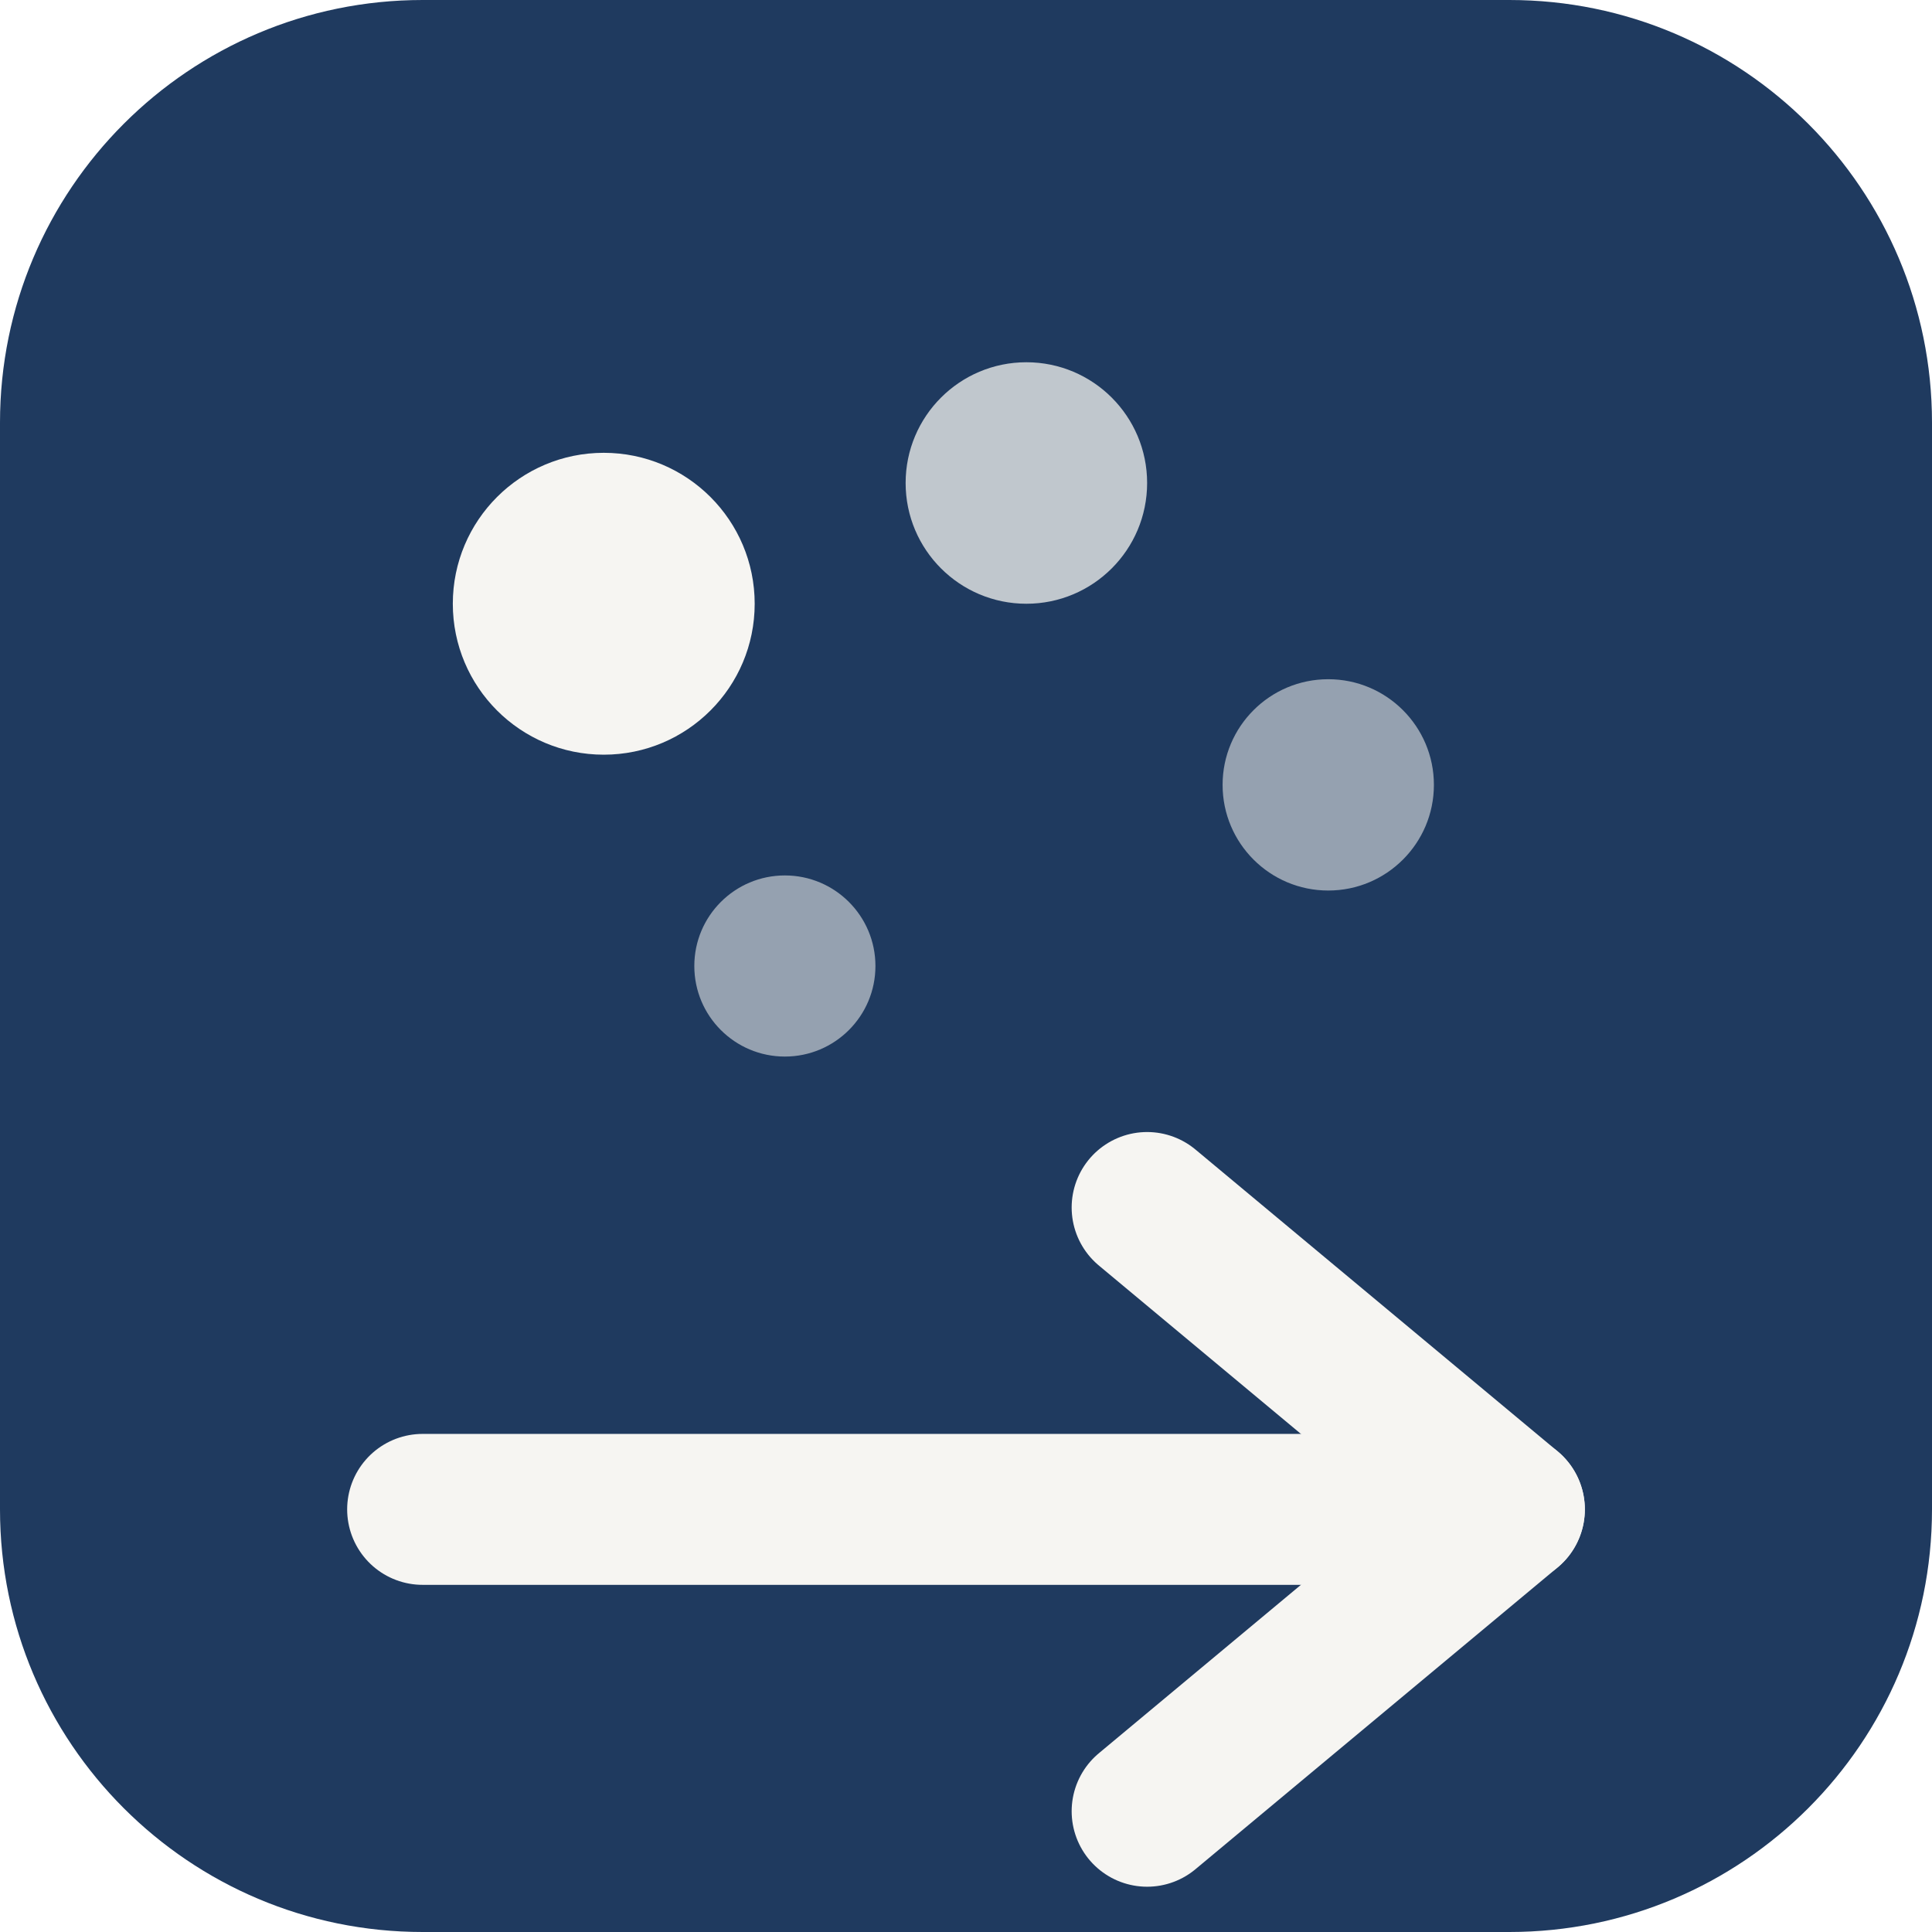
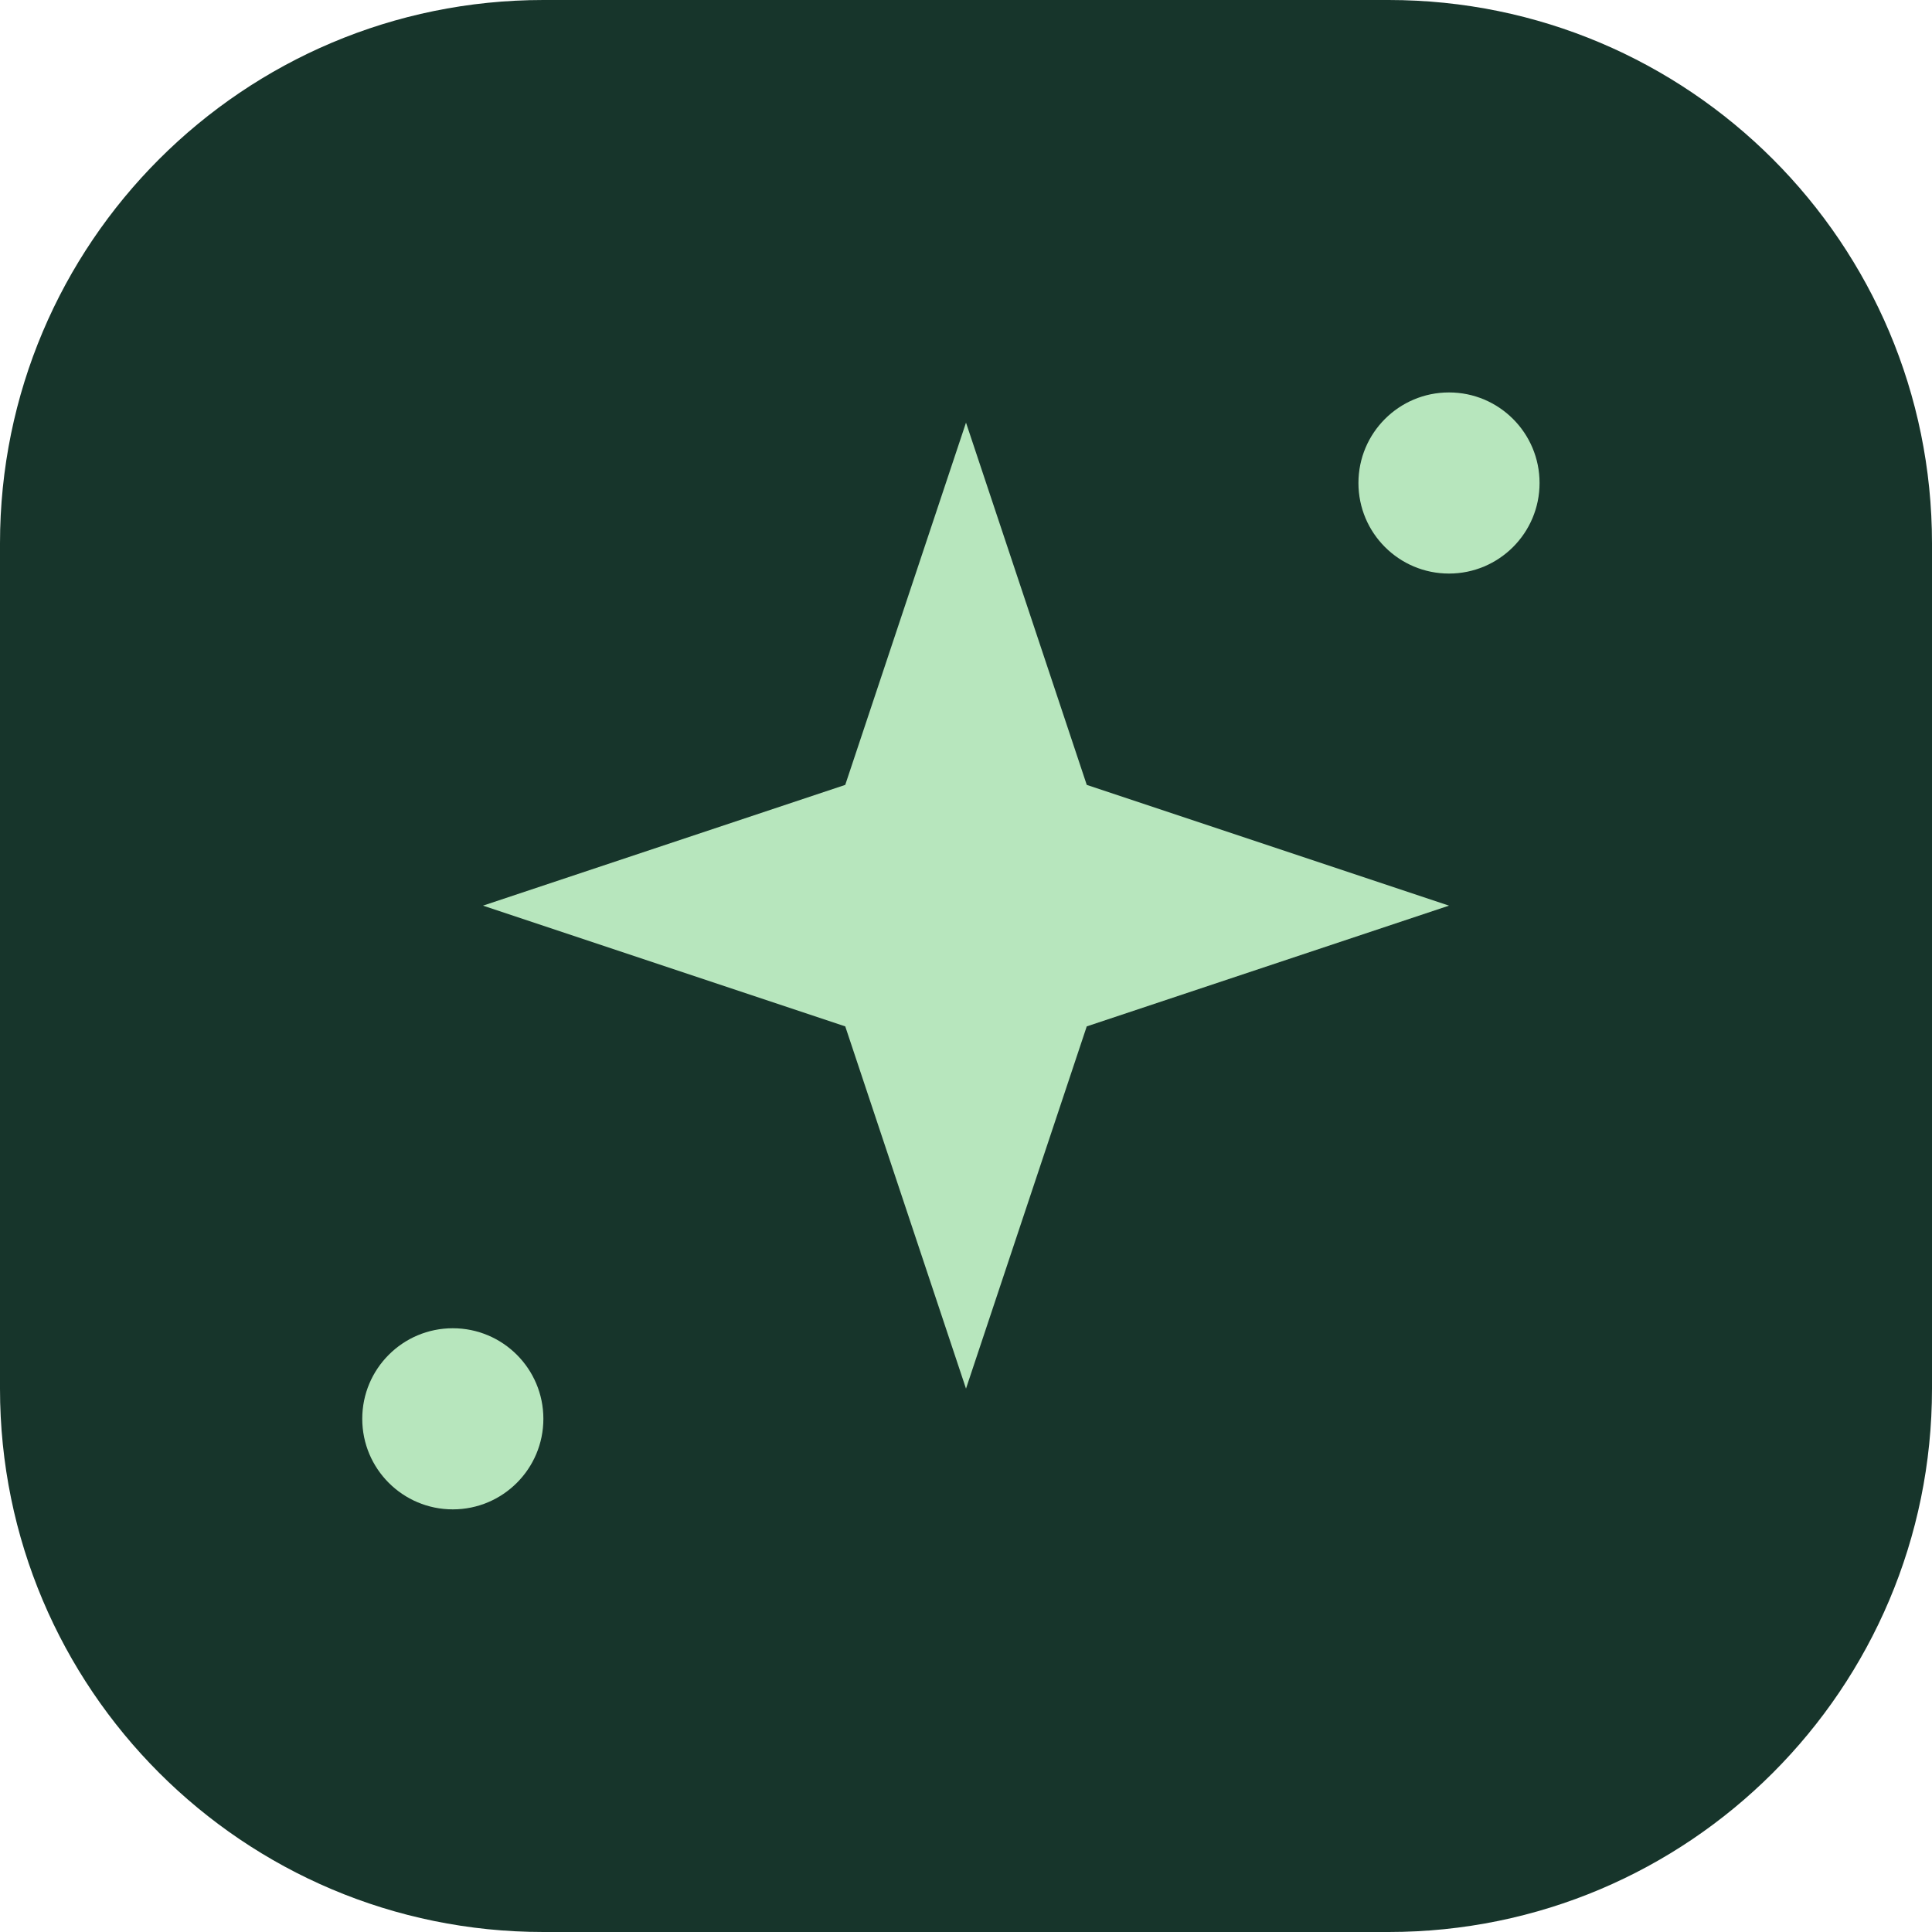
- <svg xmlns="http://www.w3.org/2000/svg" viewBox="0 0 64 64" width="64" height="64">
-   <rect width="64" height="64" rx="14" fill="#1f3a5f" />
-   <circle cx="20" cy="20" r="5" fill="#f6f5f2" />
-   <circle cx="34" cy="16" r="4" fill="#f6f5f2" opacity=".75" />
-   <circle cx="44" cy="26" r="3.5" fill="#f6f5f2" opacity=".55" />
-   <circle cx="26" cy="32" r="3" fill="#f6f5f2" opacity=".55" />
-   <path d="M14 50 L50 50" stroke="#f6f5f2" stroke-width="5" stroke-linecap="round" />
-   <path d="M38 40 L50 50 L38 60" fill="none" stroke="#f6f5f2" stroke-width="5" stroke-linecap="round" stroke-linejoin="round" />
+ <svg xmlns="http://www.w3.org/2000/svg" viewBox="0 0 64 64" fill="none">
+   <rect width="64" height="64" rx="18" fill="#17352b" />
+   <path d="m32 14 4 12 12 4-12 4-4 12-4-12-12-4 12-4 4-12Z" fill="#b7e6bd" />
+   <circle cx="48" cy="16" r="3" fill="#b7e6bd" />
+   <circle cx="15" cy="47" r="3" fill="#b7e6bd" />
</svg>
